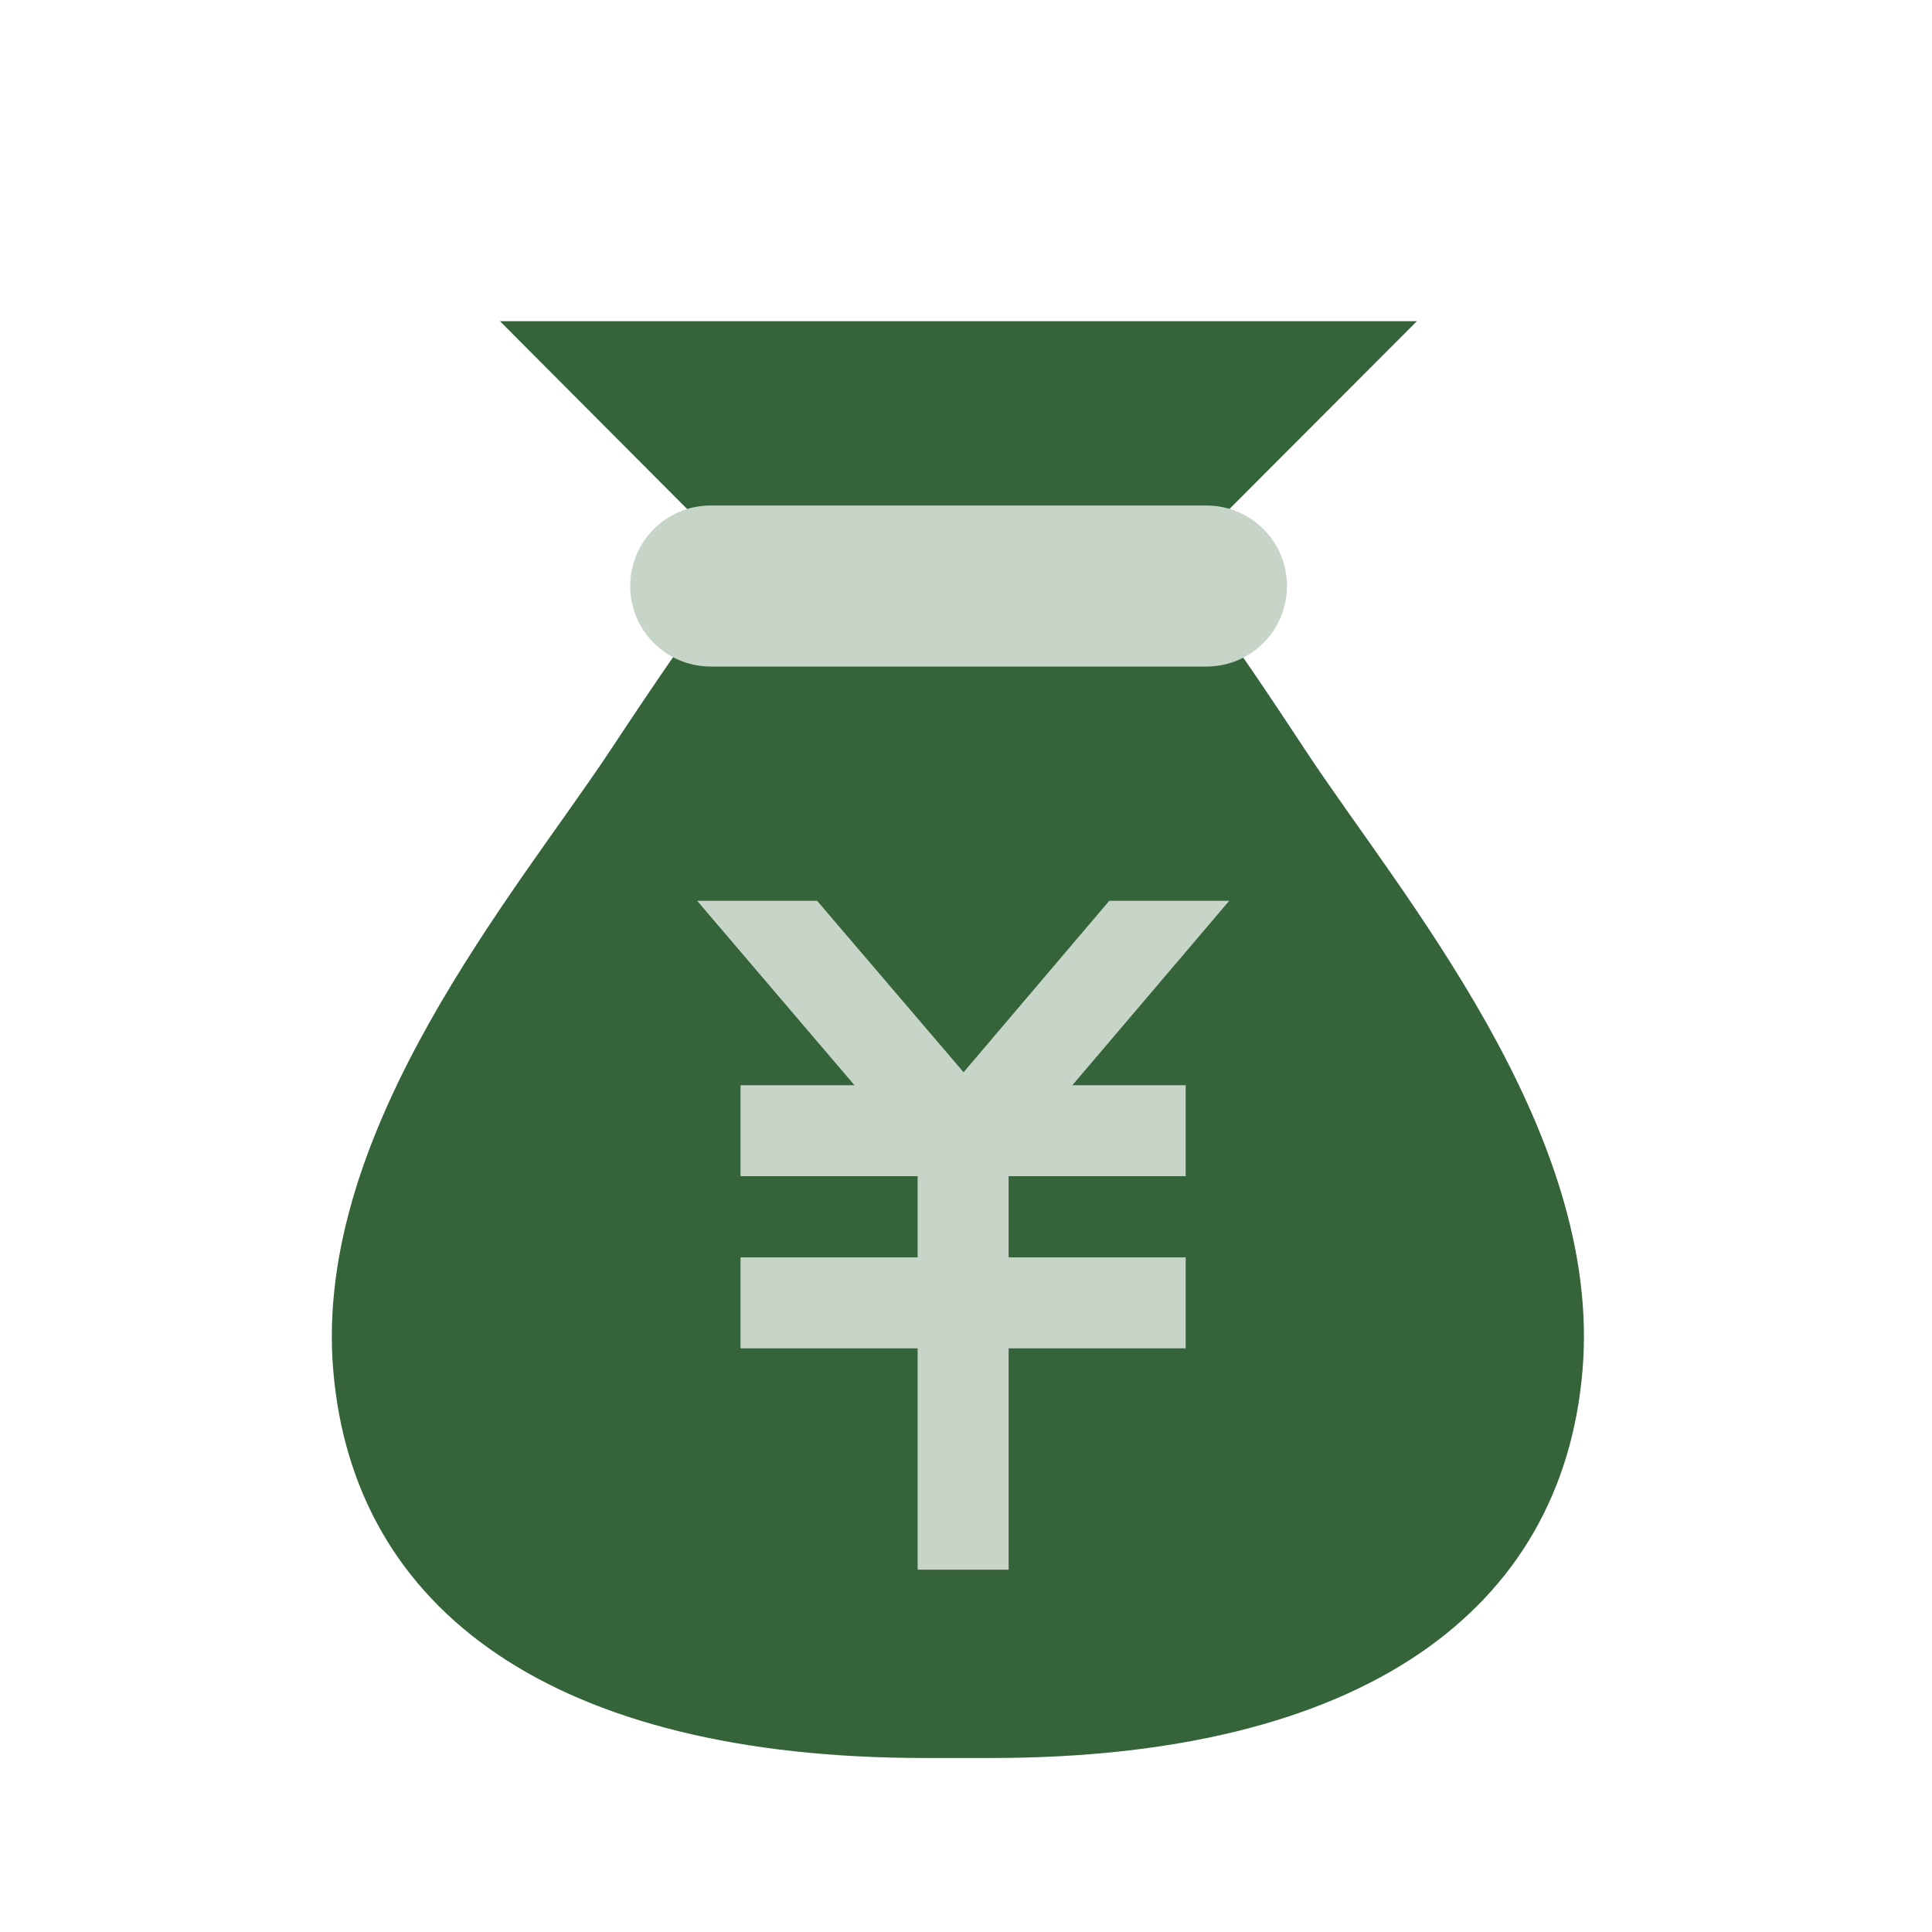
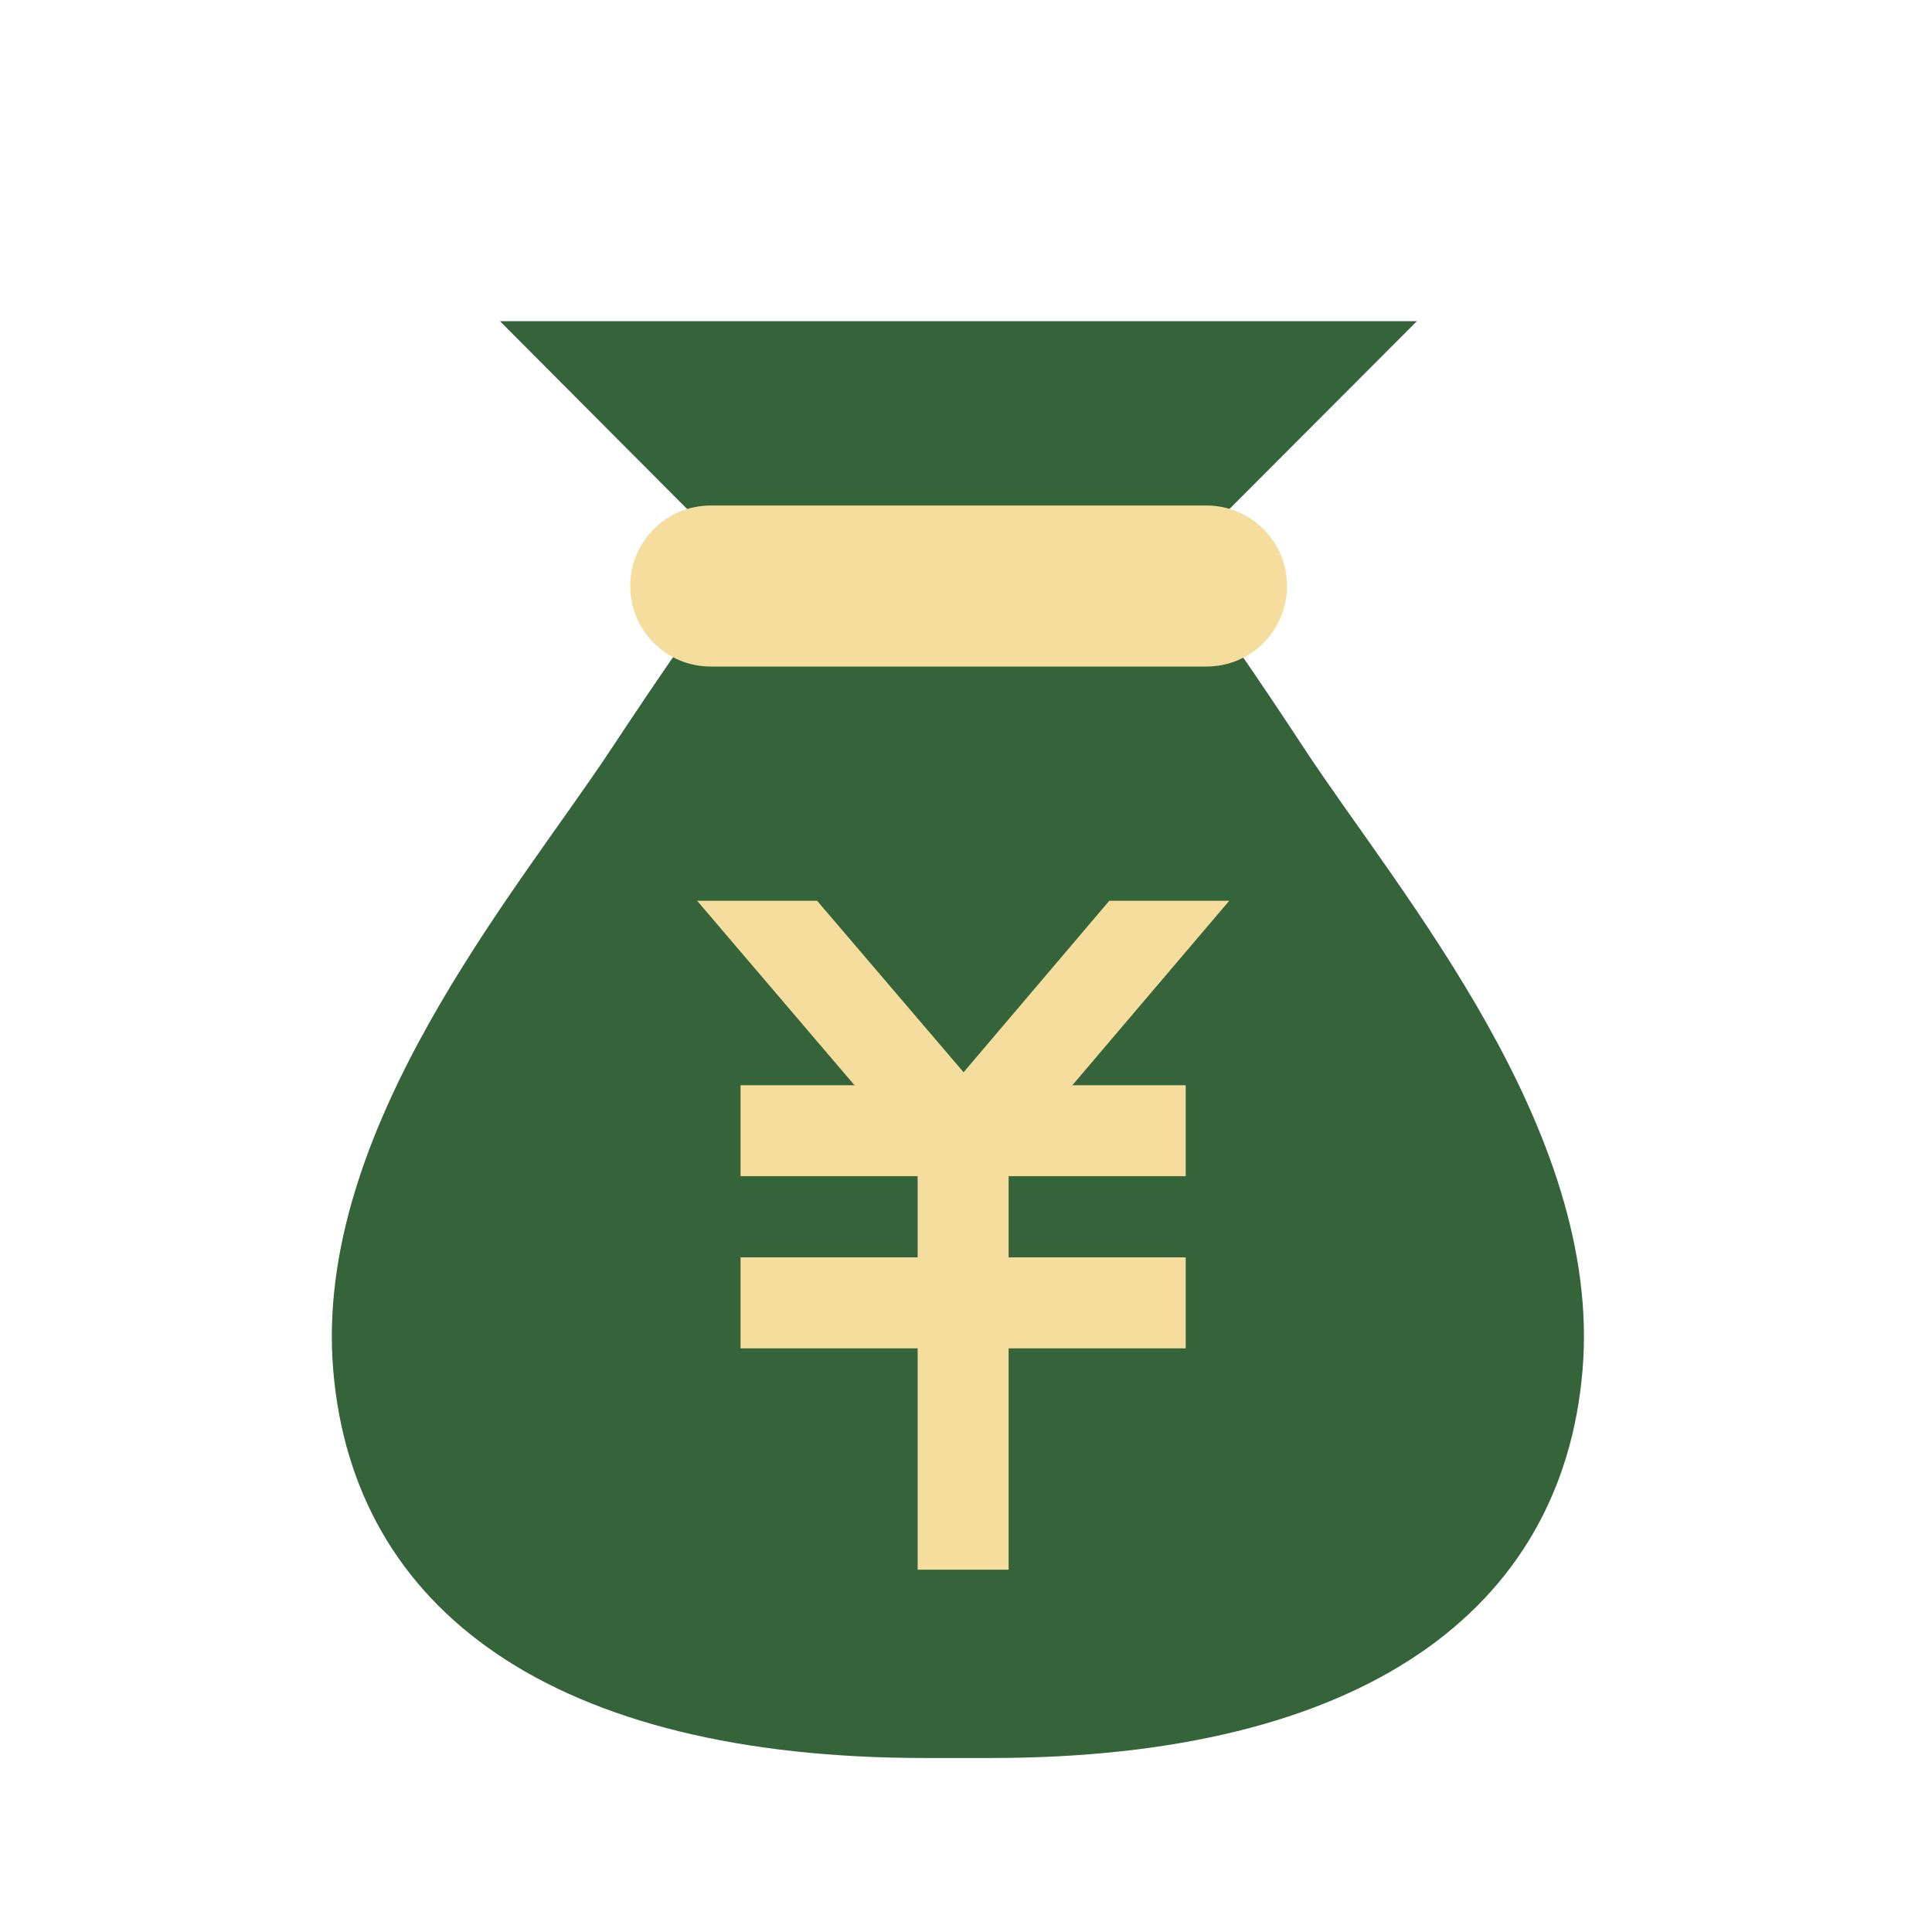
<svg xmlns="http://www.w3.org/2000/svg" width="32" height="32" viewBox="0 0 32 32" fill="none">
  <path d="M15.868 12.934L23.468 5.32H8.281L15.868 12.934Z" fill="#35633A" />
  <path d="M16.412 29.118C22.559 29.118 25.879 26.678 26.212 22.692C26.546 18.705 23.172 14.785 21.612 12.412C20.052 10.038 19.719 9.705 19.719 9.705H12.012C12.012 9.705 11.679 10.052 10.119 12.412C8.559 14.772 5.186 18.705 5.519 22.692C5.852 26.678 9.172 29.118 15.319 29.118H16.399H16.412Z" fill="#35633A" />
-   <path d="M19.984 8.373H11.771C11.034 8.373 10.438 8.97 10.438 9.706C10.438 10.443 11.034 11.04 11.771 11.04H19.984C20.721 11.04 21.317 10.443 21.317 9.706C21.317 8.97 20.721 8.373 19.984 8.373Z" fill="#C7D5C9" />
-   <path d="M19.639 17.975H12.266V19.481H19.639V17.975Z" fill="#C7D5C9" />
-   <path d="M19.639 20.826H12.266V22.333H19.639V20.826Z" fill="#C7D5C9" />
-   <path d="M16.706 19.346H15.199V25.999H16.706V19.346Z" fill="#C7D5C9" />
-   <path d="M15.96 17.76L13.534 14.92H11.547L15.96 20.093L20.36 14.92H18.373L15.96 17.76Z" fill="#C7D5C9" />
+   <path d="M19.984 8.373H11.771C11.034 8.373 10.438 8.97 10.438 9.706C10.438 10.443 11.034 11.04 11.771 11.04H19.984C20.721 11.04 21.317 10.443 21.317 9.706C21.317 8.97 20.721 8.373 19.984 8.373Z" fill="#F5DD9E" />
+   <path d="M19.639 17.975H12.266V19.481H19.639V17.975Z" fill="#F5DD9E" />
+   <path d="M19.639 20.826H12.266V22.333H19.639V20.826Z" fill="#F5DD9E" />
+   <path d="M16.706 19.346H15.199V25.999H16.706V19.346Z" fill="#F5DD9E" />
+   <path d="M15.96 17.76L13.534 14.92H11.547L15.96 20.093L20.36 14.92H18.373L15.96 17.76Z" fill="#F5DD9E" />
</svg>
